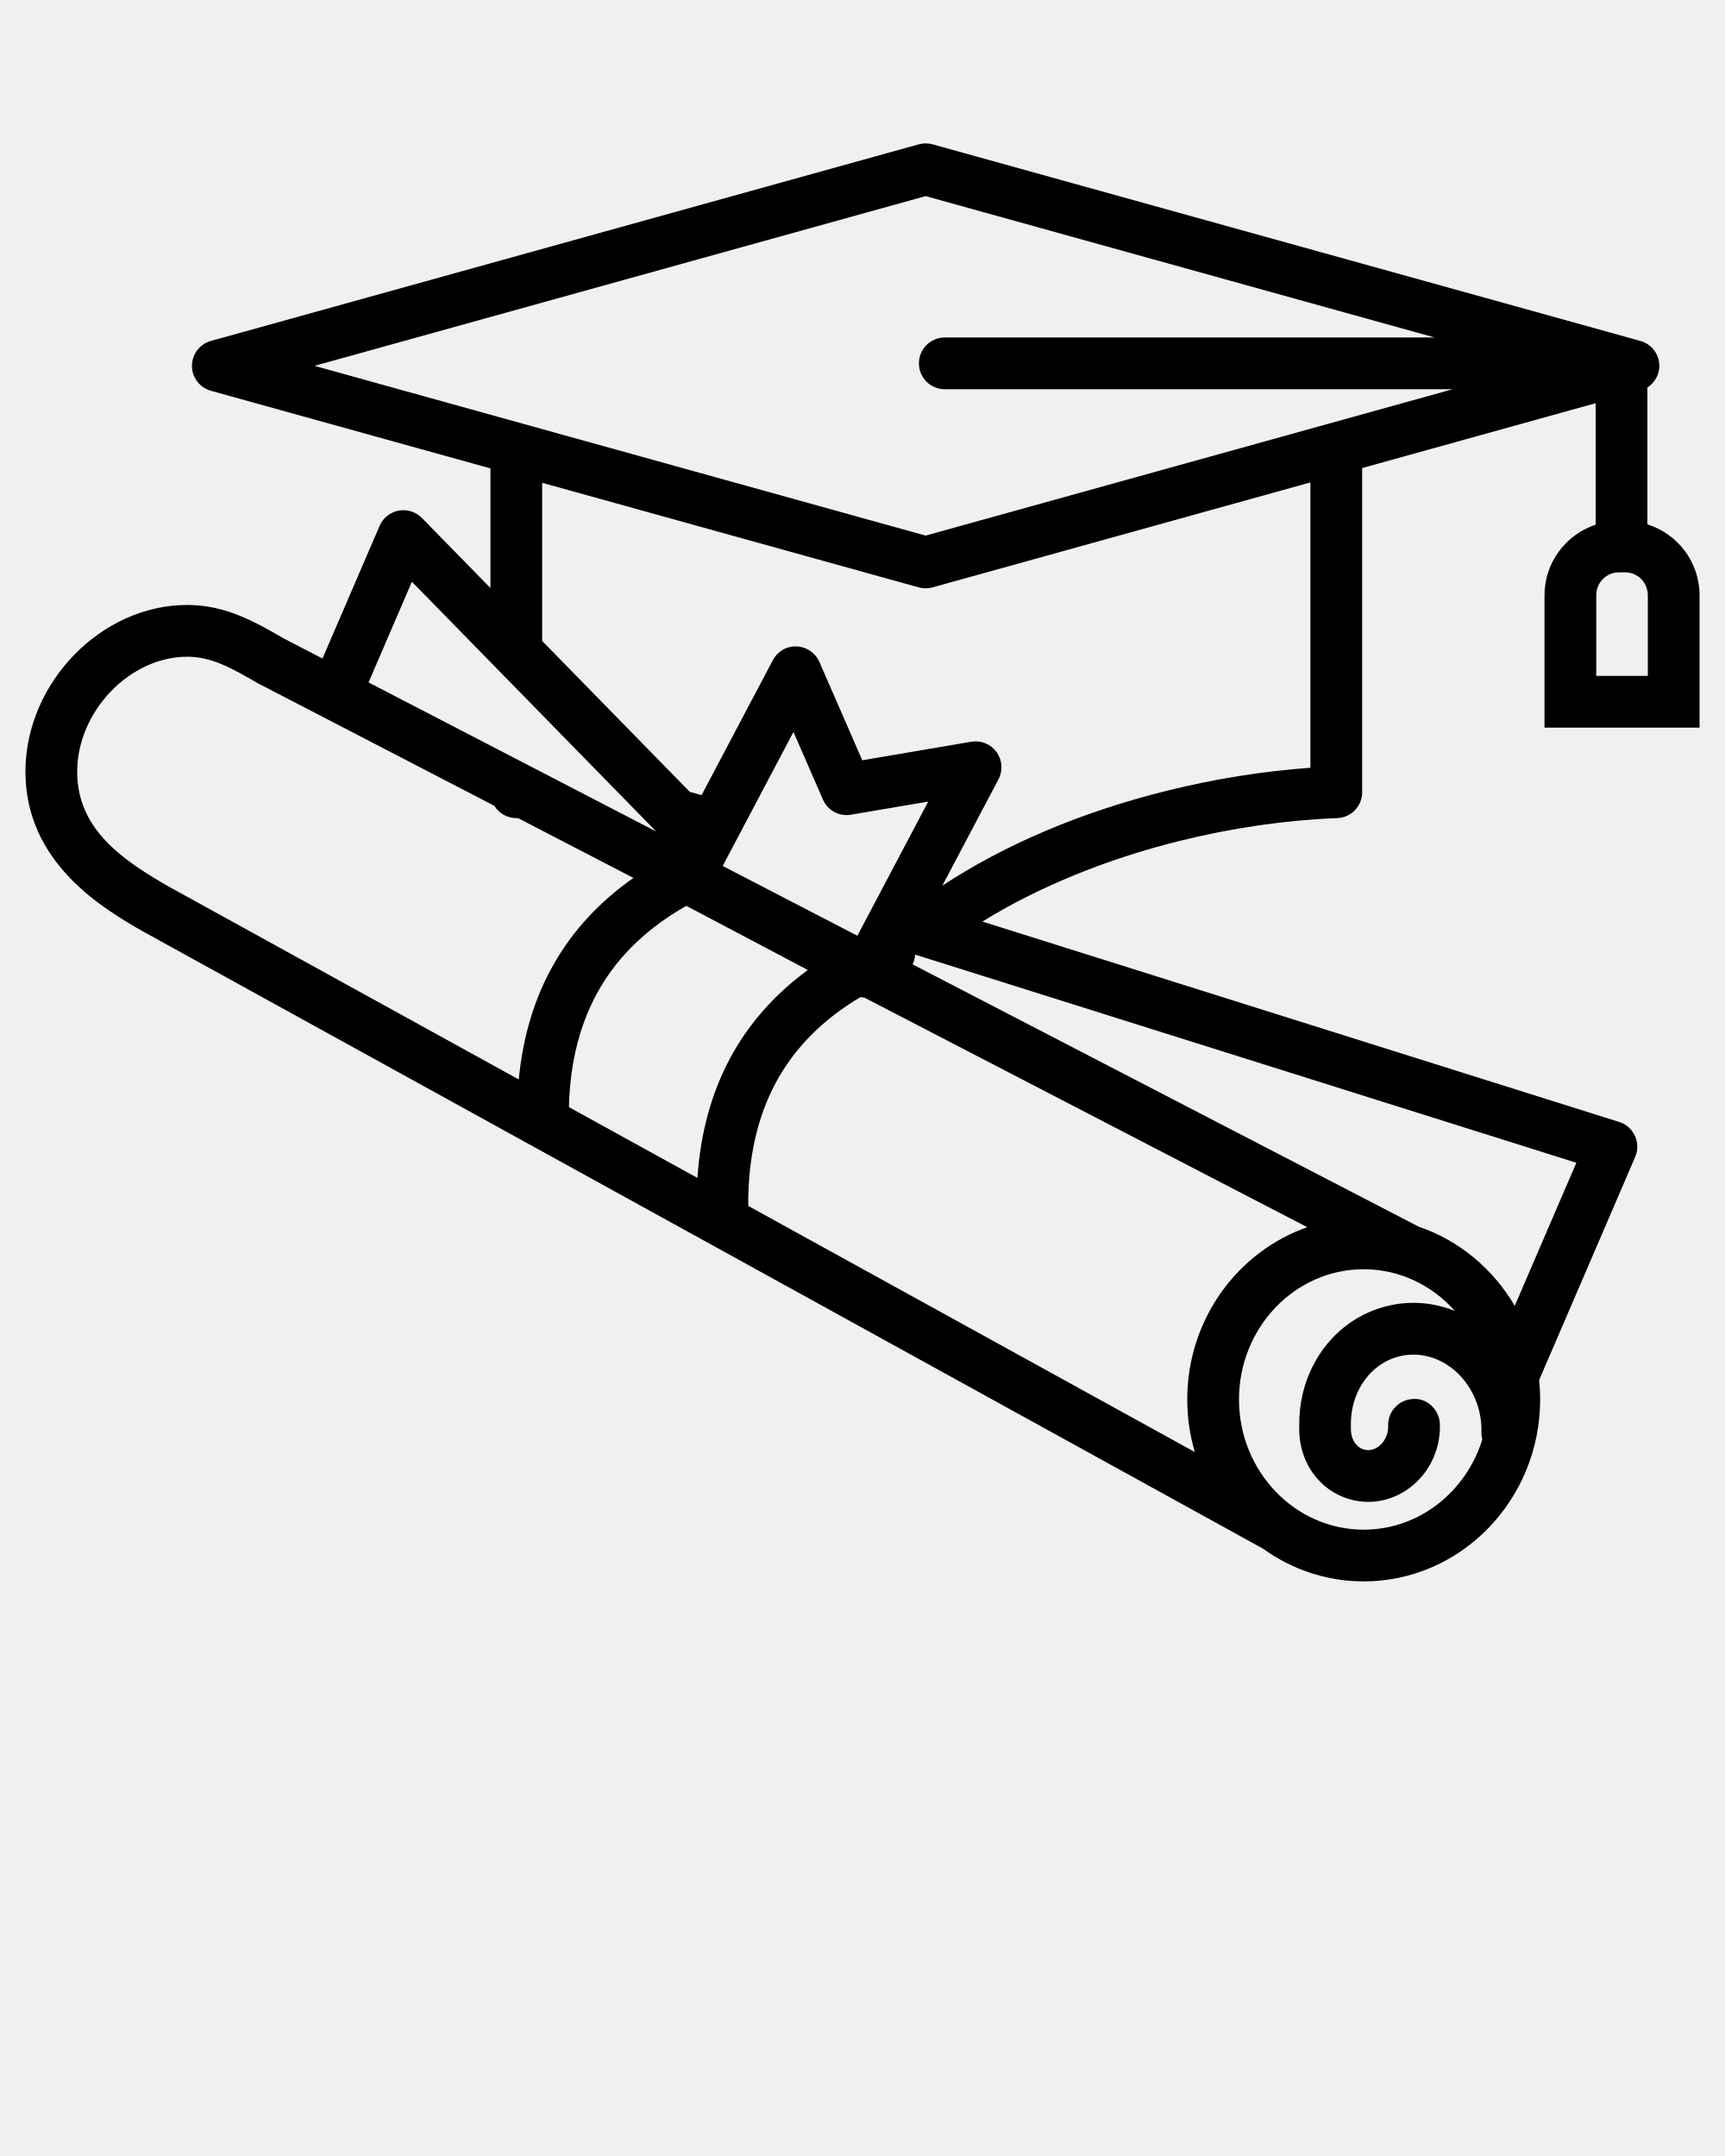
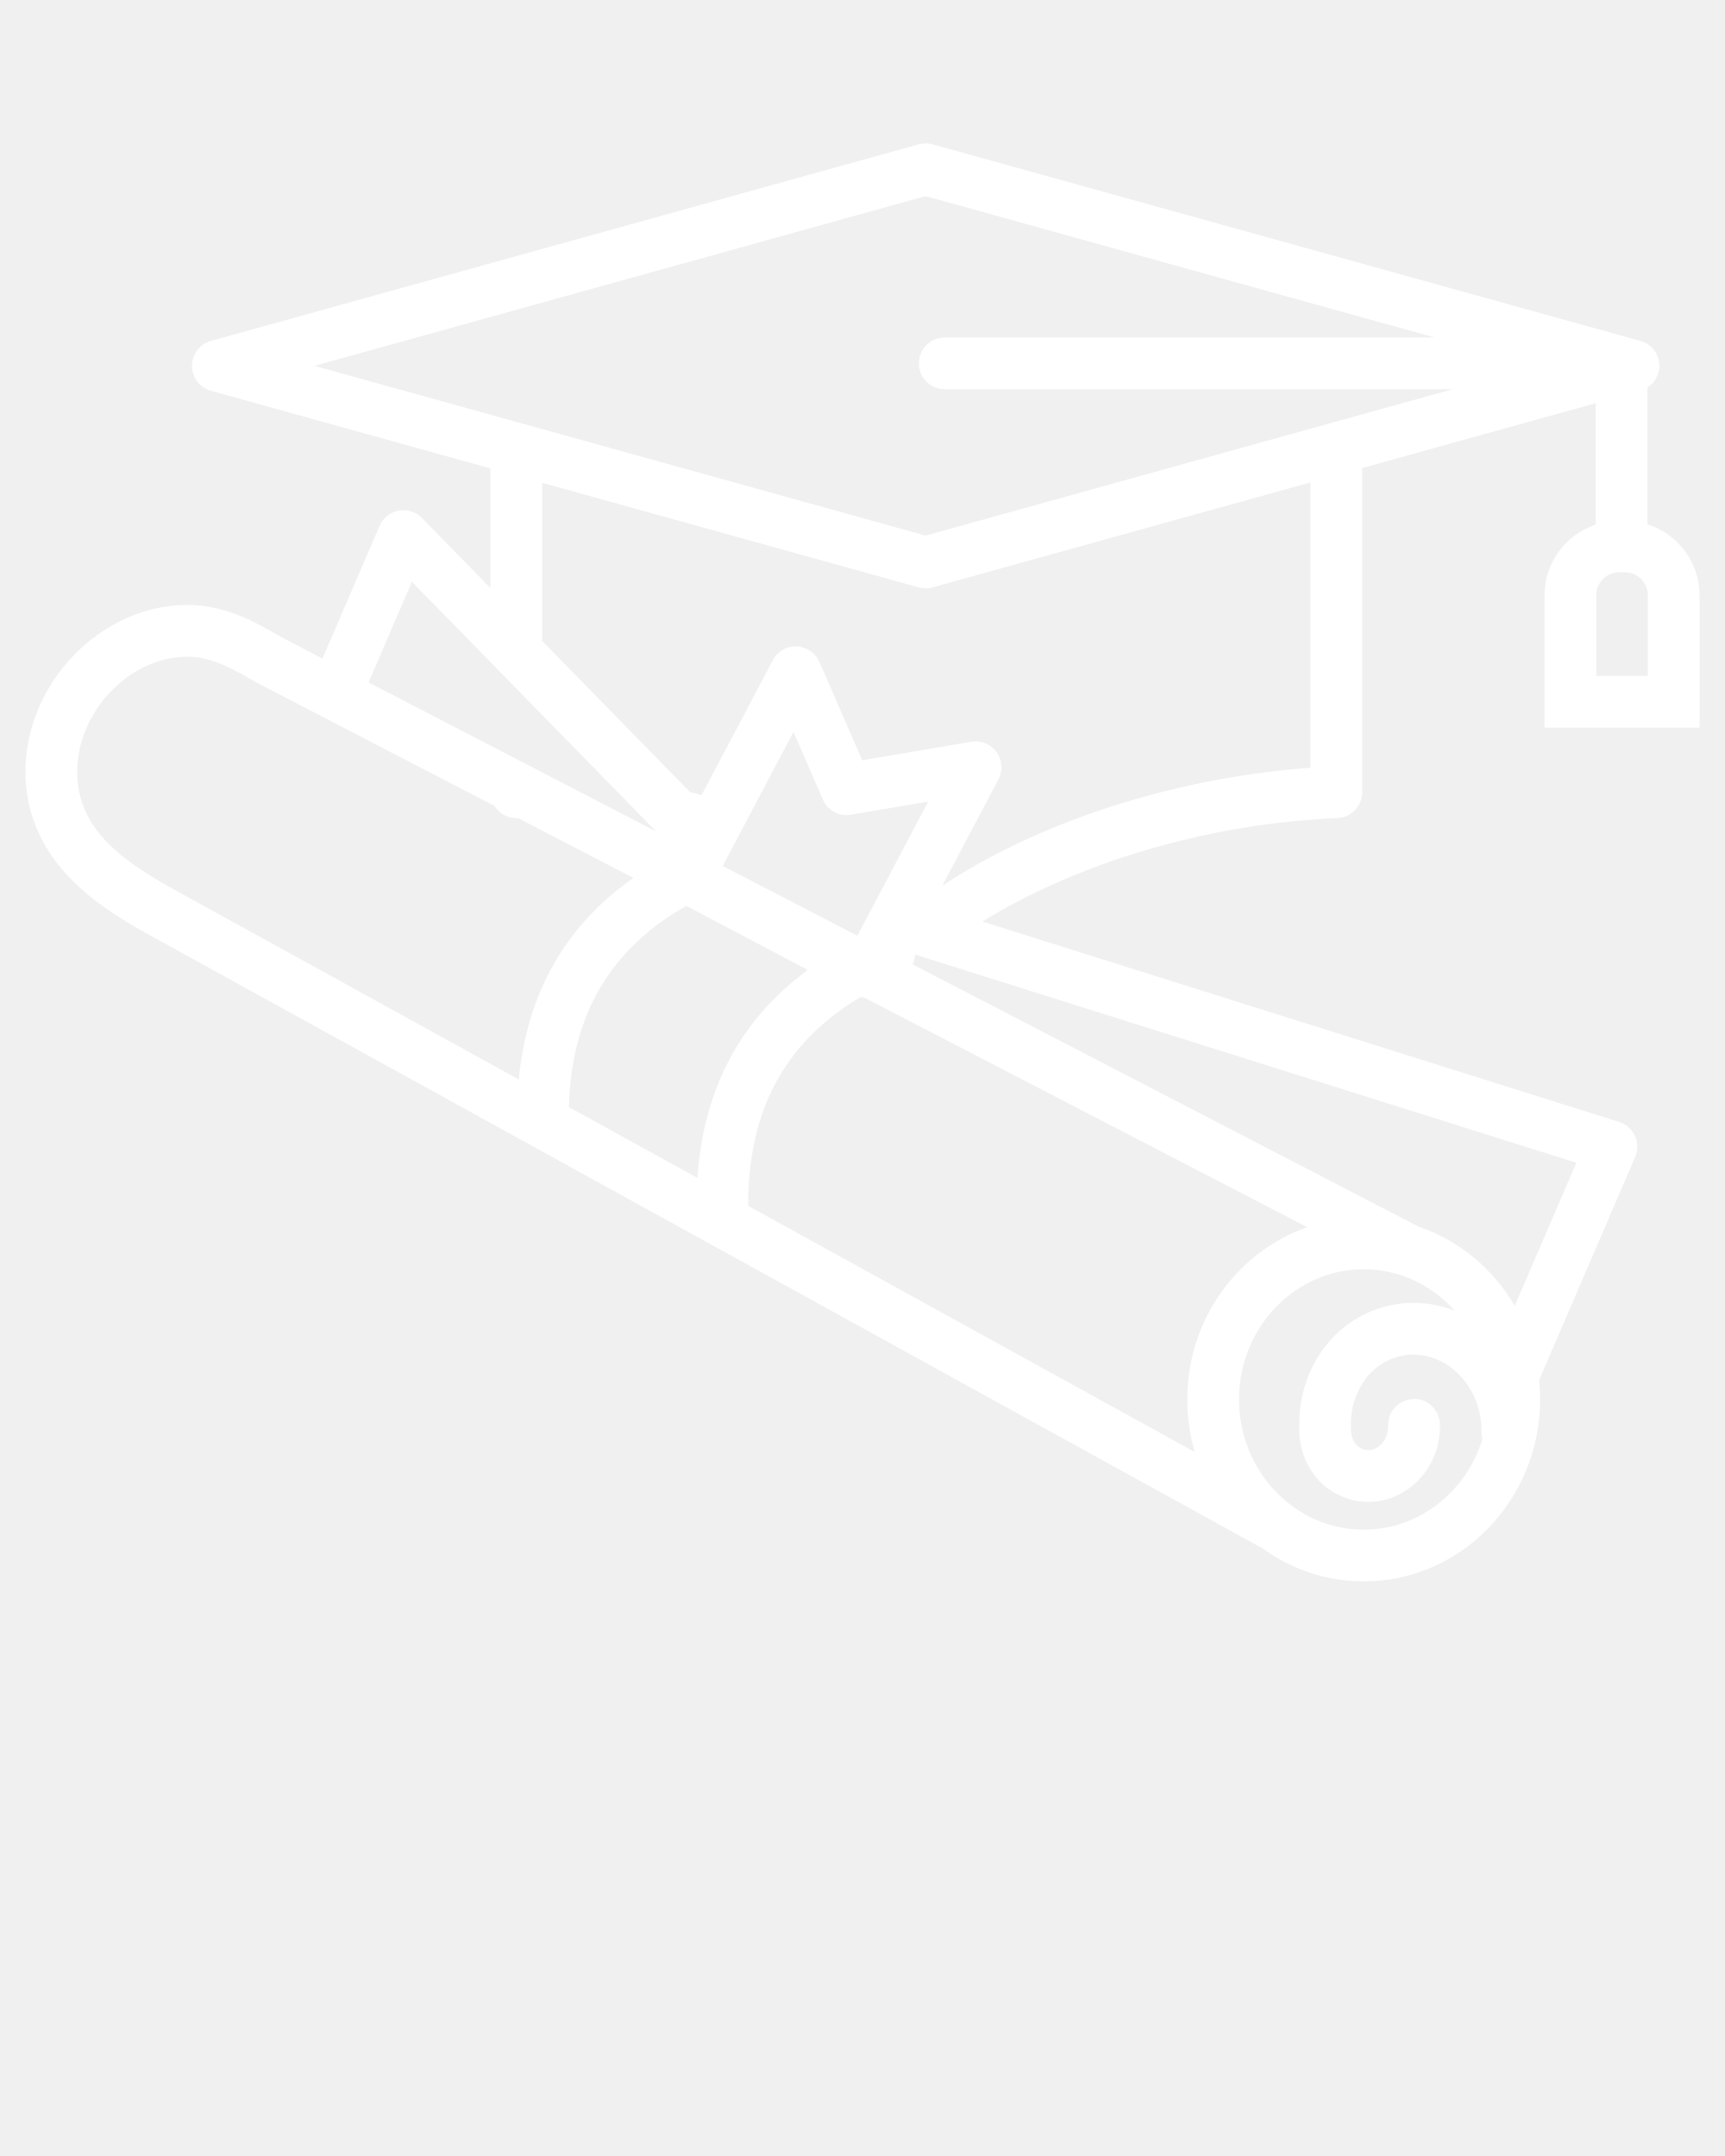
- <svg xmlns="http://www.w3.org/2000/svg" version="1.1" x="0px" y="0px" viewBox="0 0 100 125" enable-background="new 0 0 100 100" xml:space="preserve">
-   <path d="M89.537,34.515v7.671h8.988v-7.671c0-1.938-1.277-3.563-3.023-4.113v-7.935c0.42-0.271,0.691-0.736,0.691-1.256  c0-0.674-0.449-1.265-1.1-1.445L54.063,8.368c-0.264-0.072-0.541-0.072-0.803,0L12.227,19.766c-0.649,0.181-1.099,0.771-1.099,1.445  s0.449,1.265,1.099,1.445l16.204,4.501v6.935l-3.973-4.062c-0.349-0.356-0.854-0.514-1.347-0.426  c-0.492,0.092-0.906,0.422-1.104,0.882l-3.312,7.694l-2.253-1.168c-1.65-0.953-3.357-1.938-5.587-1.938  c-4.997,0-9.38,4.519-9.38,9.67c0,5.327,4.563,7.96,6.781,9.241L73.221,89.79c1.656,1.192,3.666,1.896,5.834,1.896  c5.641,0,10.229-4.732,10.229-10.55c0-0.379-0.021-0.753-0.059-1.122l5.57-12.941c0.166-0.39,0.162-0.832-0.016-1.218  c-0.176-0.386-0.508-0.679-0.912-0.806L56.951,53.43c3.201-1.981,7.152-3.613,11.408-4.669c3.064-0.763,6.15-1.21,9.168-1.33  c0.805-0.032,1.439-0.694,1.439-1.499V27.136l13.535-3.759v7.043C90.787,30.991,89.537,32.6,89.537,34.515z M95.525,39.186h-2.988  v-4.671c0-0.733,0.584-1.33,1.301-1.33h0.387c0.717,0,1.301,0.597,1.301,1.33V39.186z M53.66,11.37l29.508,8.197H54.771  c-0.83,0-1.5,0.672-1.5,1.5s0.67,1.5,1.5,1.5h29.438L53.66,31.053l-35.428-9.842L53.66,11.37z M23.878,33.729l14.162,14.479  l-16.675-8.643L23.878,33.729z M68.826,81.137c0,1.06,0.154,2.082,0.438,3.048L43.375,69.916c-0.021-5.513,2.115-9.498,6.512-12.11  c0.076,0.021,0.154,0.03,0.232,0.039L75.785,71.15C71.746,72.561,68.826,76.5,68.826,81.137z M39.787,52.519l7.044,3.719  c-3.905,2.863-6.051,6.898-6.4,12.056l-7.45-4.106C33.116,58.869,35.357,55.031,39.787,52.519z M49.703,54.252l-7.807-4.045  l4.102-7.77l1.707,3.918c0.275,0.634,0.944,0.997,1.626,0.88l4.48-0.762L49.703,54.252z M4.475,44.745c0-3.491,3.041-6.67,6.38-6.67  c1.427,0,2.601,0.678,4.088,1.536l13.715,7.109c0.254,0.409,0.697,0.689,1.213,0.71c0.059,0.002,0.119,0.009,0.18,0.012l6.669,3.458  c-3.94,2.767-6.167,6.679-6.647,11.684L9.73,51.373C7.071,49.838,4.475,48.062,4.475,44.745z M79.055,88.687  c-3.986,0-7.229-3.387-7.229-7.55c0-4.162,3.242-7.549,7.229-7.549c2.088,0,3.965,0.934,5.285,2.415  c-1.295-0.517-2.695-0.611-4.051-0.25c-1.777,0.475-3.246,1.665-4.135,3.352c-0.576,1.093-0.861,2.336-0.834,3.601  c0,0.009-0.004,0.017-0.004,0.025c0,0.015,0.002,0.029,0.002,0.044c0,0.009-0.002,0.018-0.002,0.027  c0,0.006,0.002,0.011,0.002,0.016c-0.01,0.737,0.158,1.463,0.494,2.104c0.535,1.015,1.424,1.732,2.5,2.02  c0.334,0.09,0.674,0.134,1.01,0.134c0.74,0,1.473-0.213,2.129-0.629c1.301-0.82,2.074-2.31,2.021-3.886  c-0.027-0.828-0.748-1.516-1.549-1.449c-0.828,0.027-1.477,0.721-1.449,1.549c0.018,0.509-0.229,1-0.625,1.251  c-0.309,0.195-0.584,0.179-0.762,0.133c-0.26-0.069-0.48-0.254-0.621-0.521c-0.107-0.205-0.16-0.444-0.152-0.69  c0-0.021-0.004-0.041-0.004-0.062c0-0.023,0.006-0.045,0.004-0.068c-0.025-0.778,0.145-1.538,0.494-2.199  c0.494-0.938,1.295-1.596,2.254-1.852c0.941-0.251,1.938-0.088,2.805,0.461c1.277,0.807,2.066,2.354,2.014,3.943  c-0.004,0.141,0.018,0.275,0.049,0.406C84.988,86.489,82.264,88.687,79.055,88.687z M87.811,75.711  c-1.254-2.144-3.219-3.792-5.563-4.589l-29.34-15.208c0.084-0.178,0.131-0.37,0.141-0.569l38.334,12.068L87.811,75.711z   M75.967,44.513c-2.758,0.197-5.553,0.645-8.332,1.335c-4.955,1.231-9.402,3.123-13.008,5.502l3.256-6.167  c0.266-0.505,0.223-1.117-0.111-1.58c-0.336-0.462-0.9-0.694-1.467-0.599l-6.319,1.075l-2.484-5.7  c-0.229-0.529-0.742-0.879-1.318-0.9c-0.577-0.033-1.113,0.288-1.383,0.799L40.671,46.1c-0.229-0.063-0.451-0.13-0.682-0.189  l-8.56-8.751v-9.168l21.83,6.063c0.131,0.036,0.266,0.055,0.4,0.055s0.27-0.019,0.402-0.055l21.904-6.085V44.513z" />
+ <svg xmlns="http://www.w3.org/2000/svg" viewBox="0 0 100 125">
+   <path fill="#fff" d="M89.537 34.515v7.671h8.988v-7.671a4.314 4.314 0 00-3.023-4.113v-7.935a1.495 1.495 0 00-.409-2.701L54.063 8.368a1.52 1.52 0 00-.803 0L12.227 19.766a1.5 1.5 0 000 2.89l16.204 4.501v6.935l-3.973-4.062a1.501 1.501 0 00-2.451.456l-3.312 7.694-2.253-1.168c-1.65-.953-3.357-1.938-5.587-1.938-4.997 0-9.38 4.519-9.38 9.67 0 5.327 4.563 7.96 6.781 9.241L73.221 89.79a9.95 9.95 0 005.834 1.896c5.641 0 10.229-4.732 10.229-10.55 0-.379-.021-.753-.059-1.122l5.57-12.941a1.502 1.502 0 00-.928-2.024L56.951 53.43c3.201-1.981 7.152-3.613 11.408-4.669a45.54 45.54 0 019.168-1.33 1.499 1.499 0 001.439-1.499V27.136l13.535-3.759v7.043a4.321 4.321 0 00-2.964 4.095zm5.988 4.671h-2.988v-4.671c0-.733.584-1.33 1.301-1.33h.387c.717 0 1.301.597 1.301 1.33v4.671zM53.66 11.37l29.508 8.197H54.771a1.5 1.5 0 100 3h29.438L53.66 31.053l-35.428-9.842L53.66 11.37zM23.878 33.729L38.04 48.208l-16.675-8.643 2.513-5.836zm44.948 47.408c0 1.06.154 2.082.438 3.048L43.375 69.916c-.021-5.513 2.115-9.498 6.512-12.11.076.021.154.03.232.039L75.785 71.15c-4.039 1.411-6.959 5.35-6.959 9.987zM39.787 52.519l7.044 3.719c-3.905 2.863-6.051 6.898-6.4 12.056l-7.45-4.106c.135-5.319 2.376-9.157 6.806-11.669zm9.916 1.733l-7.807-4.045 4.102-7.77 1.707 3.918c.275.634.944.997 1.626.88l4.48-.762-4.108 7.779zM4.475 44.745c0-3.491 3.041-6.67 6.38-6.67 1.427 0 2.601.678 4.088 1.536l13.715 7.109c.254.409.697.689 1.213.71.059.002.119.009.18.012L36.72 50.9c-3.94 2.767-6.167 6.679-6.647 11.684L9.73 51.373c-2.659-1.535-5.255-3.311-5.255-6.628zm74.58 43.942c-3.986 0-7.229-3.387-7.229-7.55 0-4.162 3.242-7.549 7.229-7.549 2.088 0 3.965.934 5.285 2.415a6.404 6.404 0 00-4.051-.25c-1.777.475-3.246 1.665-4.135 3.352a7.39 7.39 0 00-.834 3.601c0 .009-.004.017-.004.025l.002.044-.002.027.002.016c-.01.737.158 1.463.494 2.104.535 1.015 1.424 1.732 2.5 2.02.334.09.674.134 1.01.134.74 0 1.473-.213 2.129-.629 1.301-.82 2.074-2.31 2.021-3.886-.027-.828-.748-1.516-1.549-1.449a1.499 1.499 0 00-1.449 1.549c.018.509-.229 1-.625 1.251a.945.945 0 01-.762.133 1.002 1.002 0 01-.621-.521 1.396 1.396 0 01-.152-.69c0-.021-.004-.041-.004-.062 0-.023.006-.045.004-.068a4.408 4.408 0 01.494-2.199c.494-.938 1.295-1.596 2.254-1.852.941-.251 1.938-.088 2.805.461 1.277.807 2.066 2.354 2.014 3.943-.004.141.018.275.049.406-.942 3.026-3.666 5.224-6.875 5.224zm8.756-12.976c-1.254-2.144-3.219-3.792-5.563-4.589l-29.34-15.208c.084-.178.131-.37.141-.569l38.334 12.068-3.572 8.298zM75.967 44.513a49.18 49.18 0 00-8.332 1.335c-4.955 1.231-9.402 3.123-13.008 5.502l3.256-6.167a1.501 1.501 0 00-1.578-2.179l-6.319 1.075-2.484-5.7a1.495 1.495 0 00-1.318-.9 1.479 1.479 0 00-1.383.799l-4.13 7.822c-.229-.063-.451-.13-.682-.189l-8.56-8.751v-9.168l21.83 6.063a1.513 1.513 0 00.802 0l21.904-6.085v16.543z" />
</svg>
